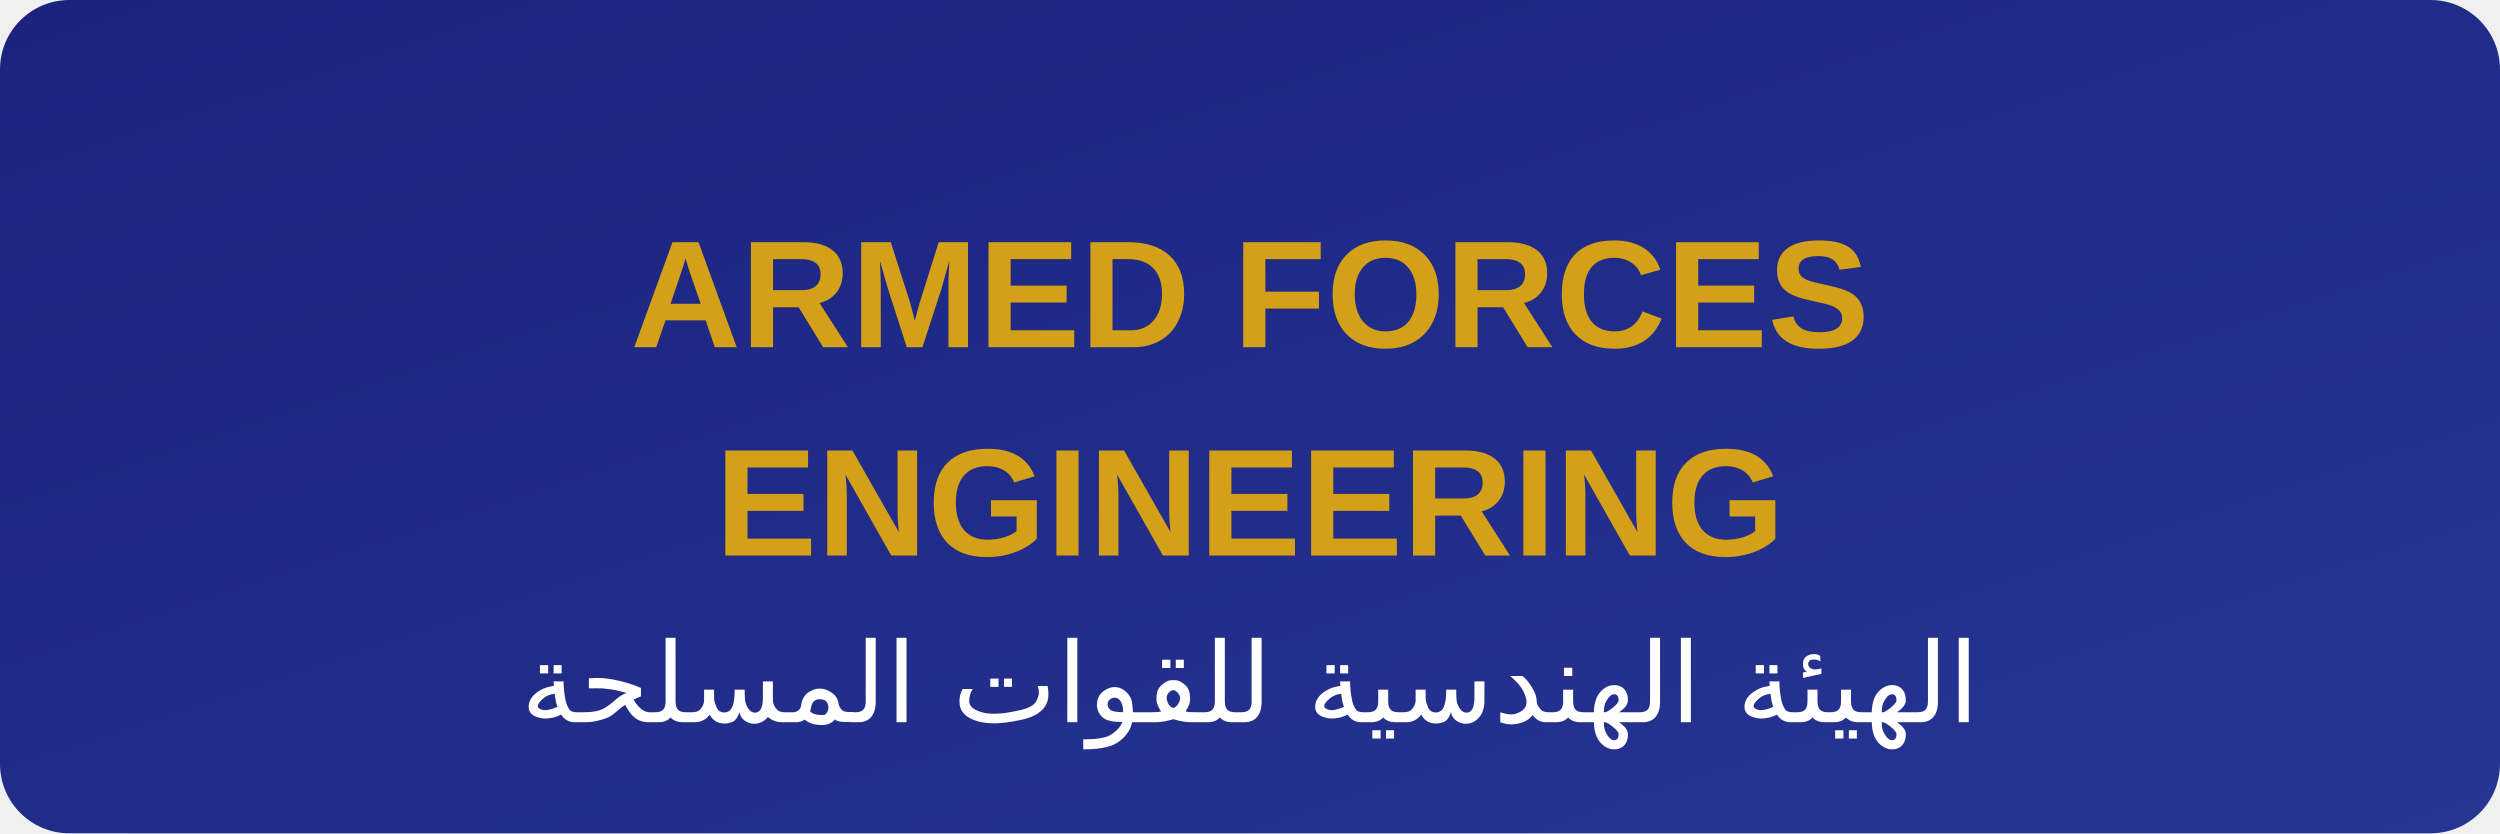
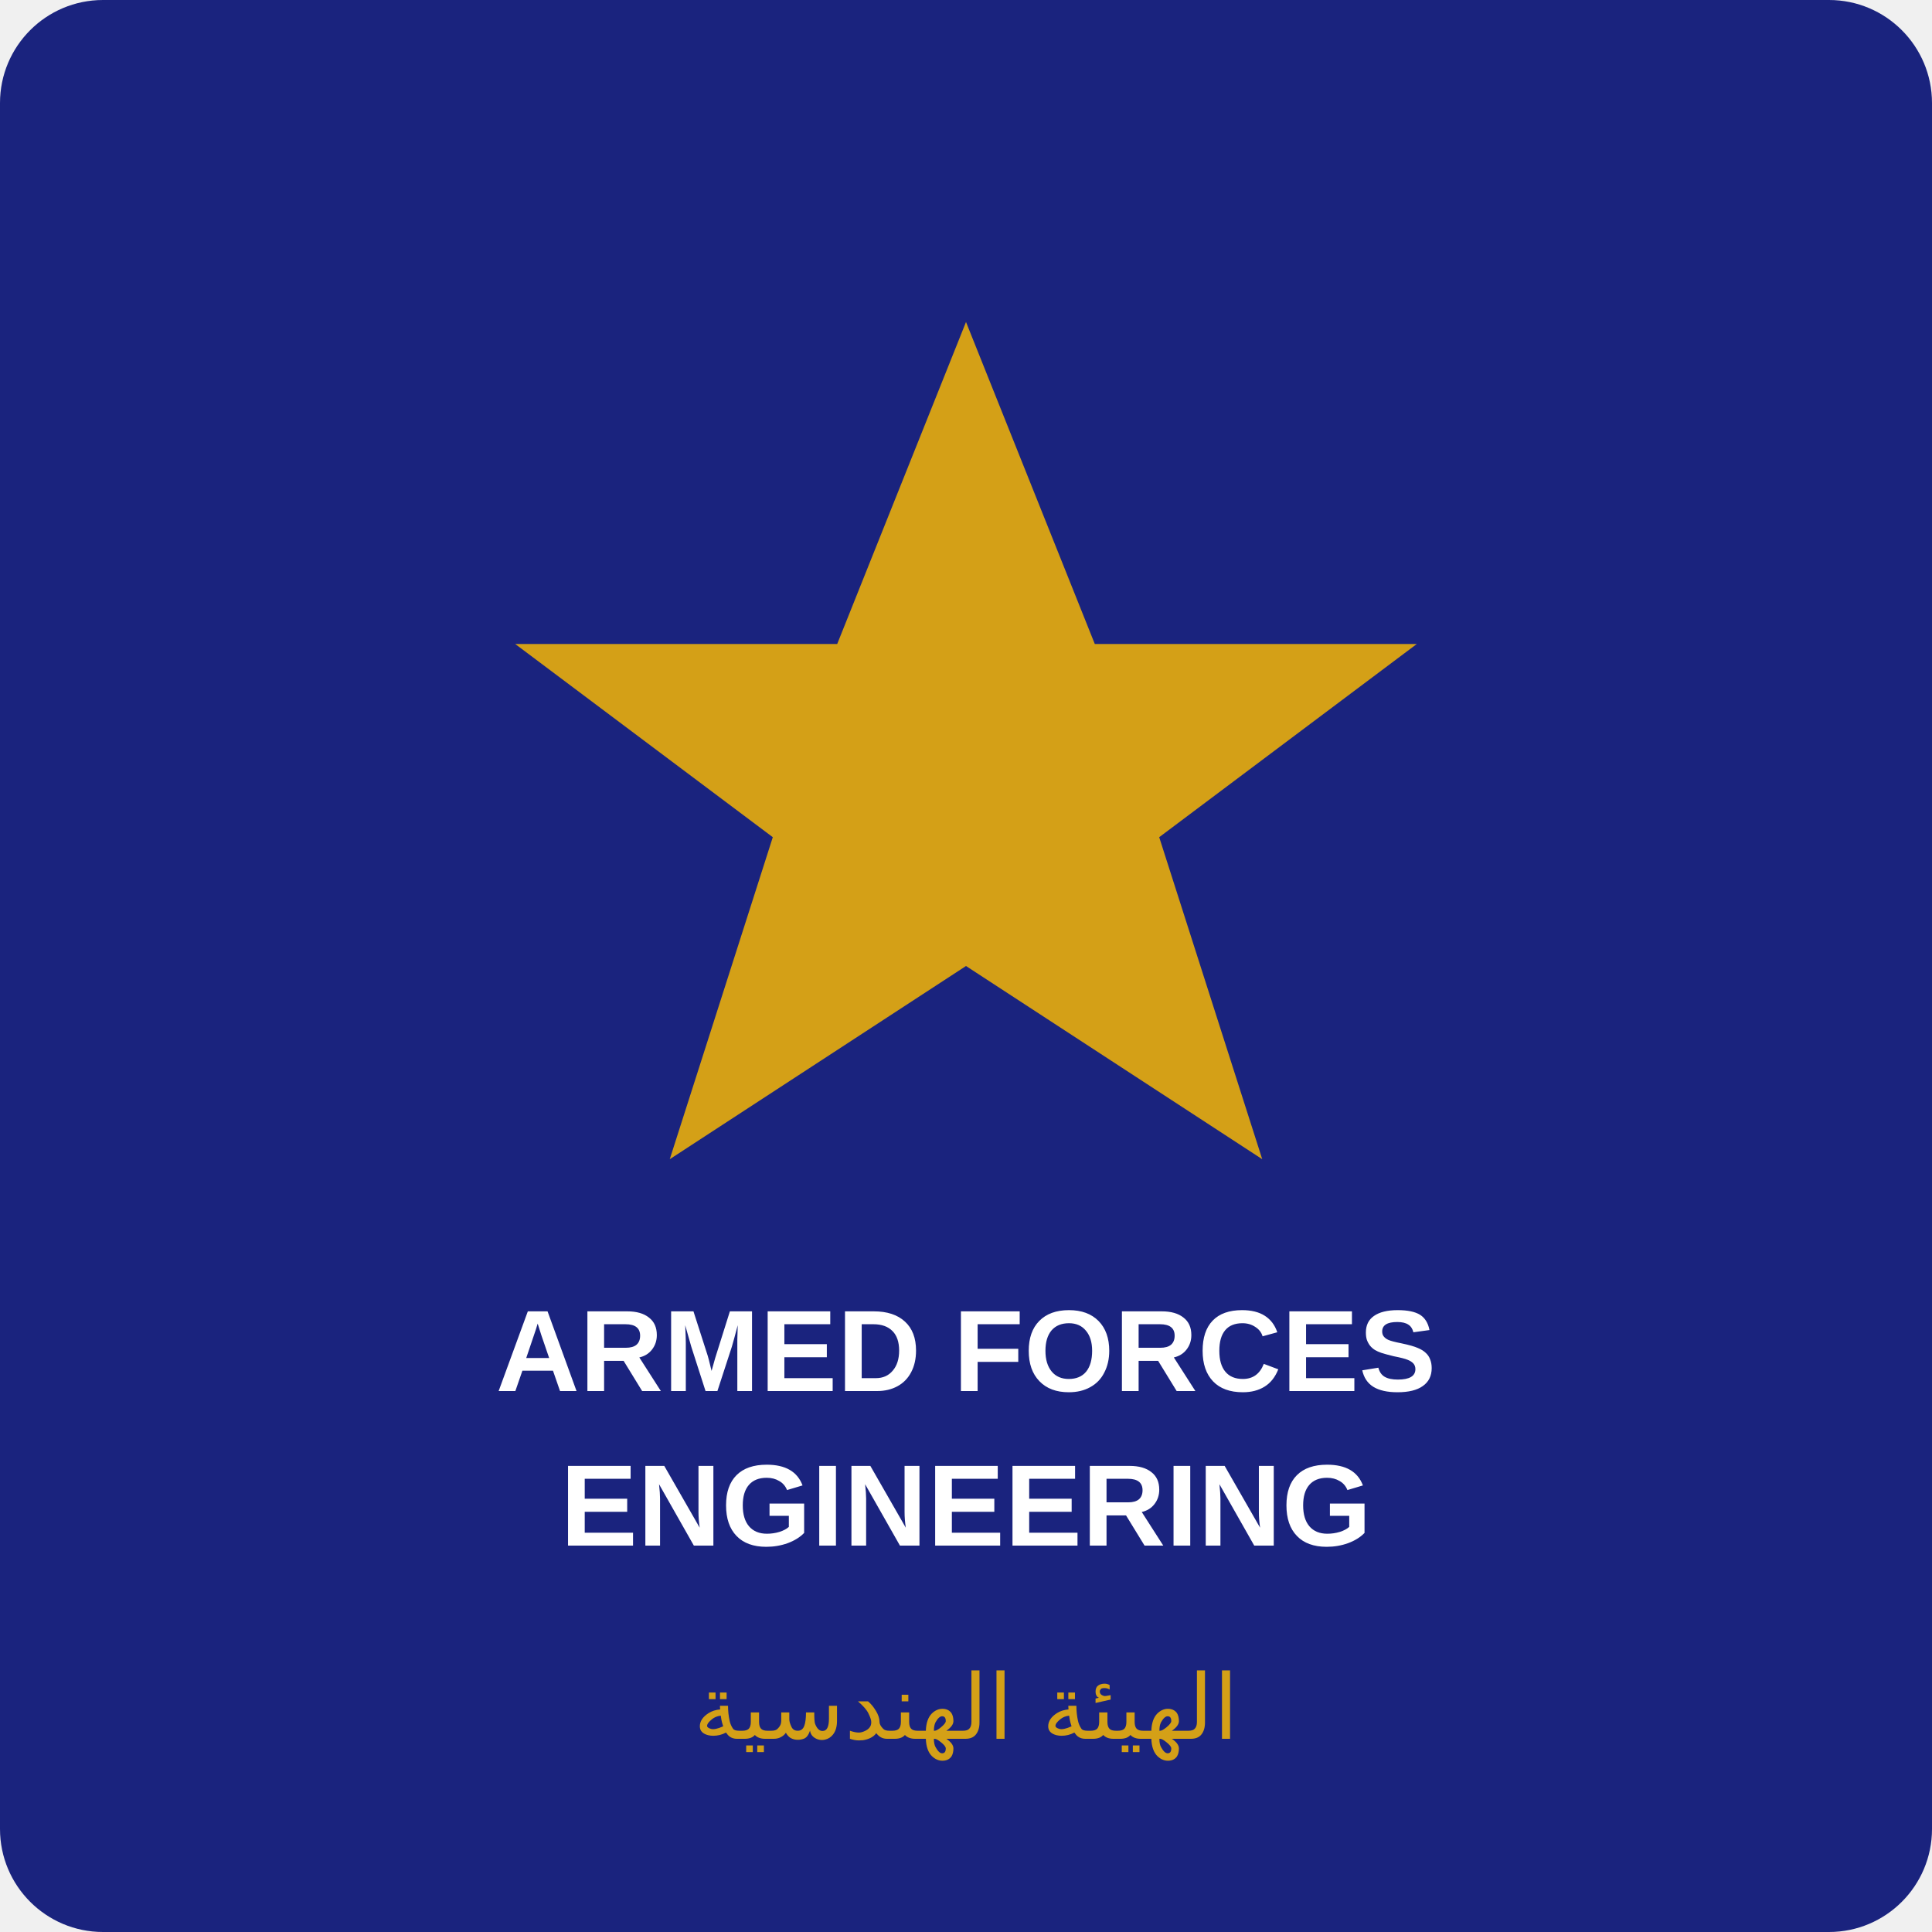
- <svg xmlns="http://www.w3.org/2000/svg" viewBox="0 0 180 60">
-   <defs>
-     <linearGradient id="bg4" x1="0%" y1="0%" x2="100%" y2="100%">
-       <stop offset="0%" style="stop-color:#1a237e;stop-opacity:1" />
-       <stop offset="100%" style="stop-color:#283593;stop-opacity:1" />
-     </linearGradient>
-   </defs>
-   <rect width="180" height="60" rx="5" fill="url(#bg4)" />
-   <text x="90" y="25" text-anchor="middle" font-family="Arial" font-size="11" font-weight="bold" fill="#d4a017">ARMED FORCES</text>
-   <text x="90" y="40" text-anchor="middle" font-family="Arial" font-size="11" font-weight="bold" fill="#d4a017">ENGINEERING</text>
-   <text x="90" y="52" text-anchor="middle" font-family="Arial" font-size="8" fill="white">الهيئة الهندسية للقوات المسلحة</text>
+ <svg xmlns="http://www.w3.org/2000/svg" viewBox="0 0 150 150">
+   <rect width="150" height="150" rx="8" fill="#1a237e" />
+   <polygon points="75,25 85,50 110,50 90,65 98,90 75,75 52,90 60,65 40,50 65,50" fill="#d4a017" />
+   <text x="75" y="108" text-anchor="middle" font-family="Arial" font-size="9" font-weight="bold" fill="white">ARMED FORCES</text>
+   <text x="75" y="120" text-anchor="middle" font-family="Arial" font-size="9" font-weight="bold" fill="white">ENGINEERING</text>
+   <text x="75" y="135" text-anchor="middle" font-family="Arial" font-size="7" fill="#d4a017">الهيئة الهندسية</text>
</svg>
